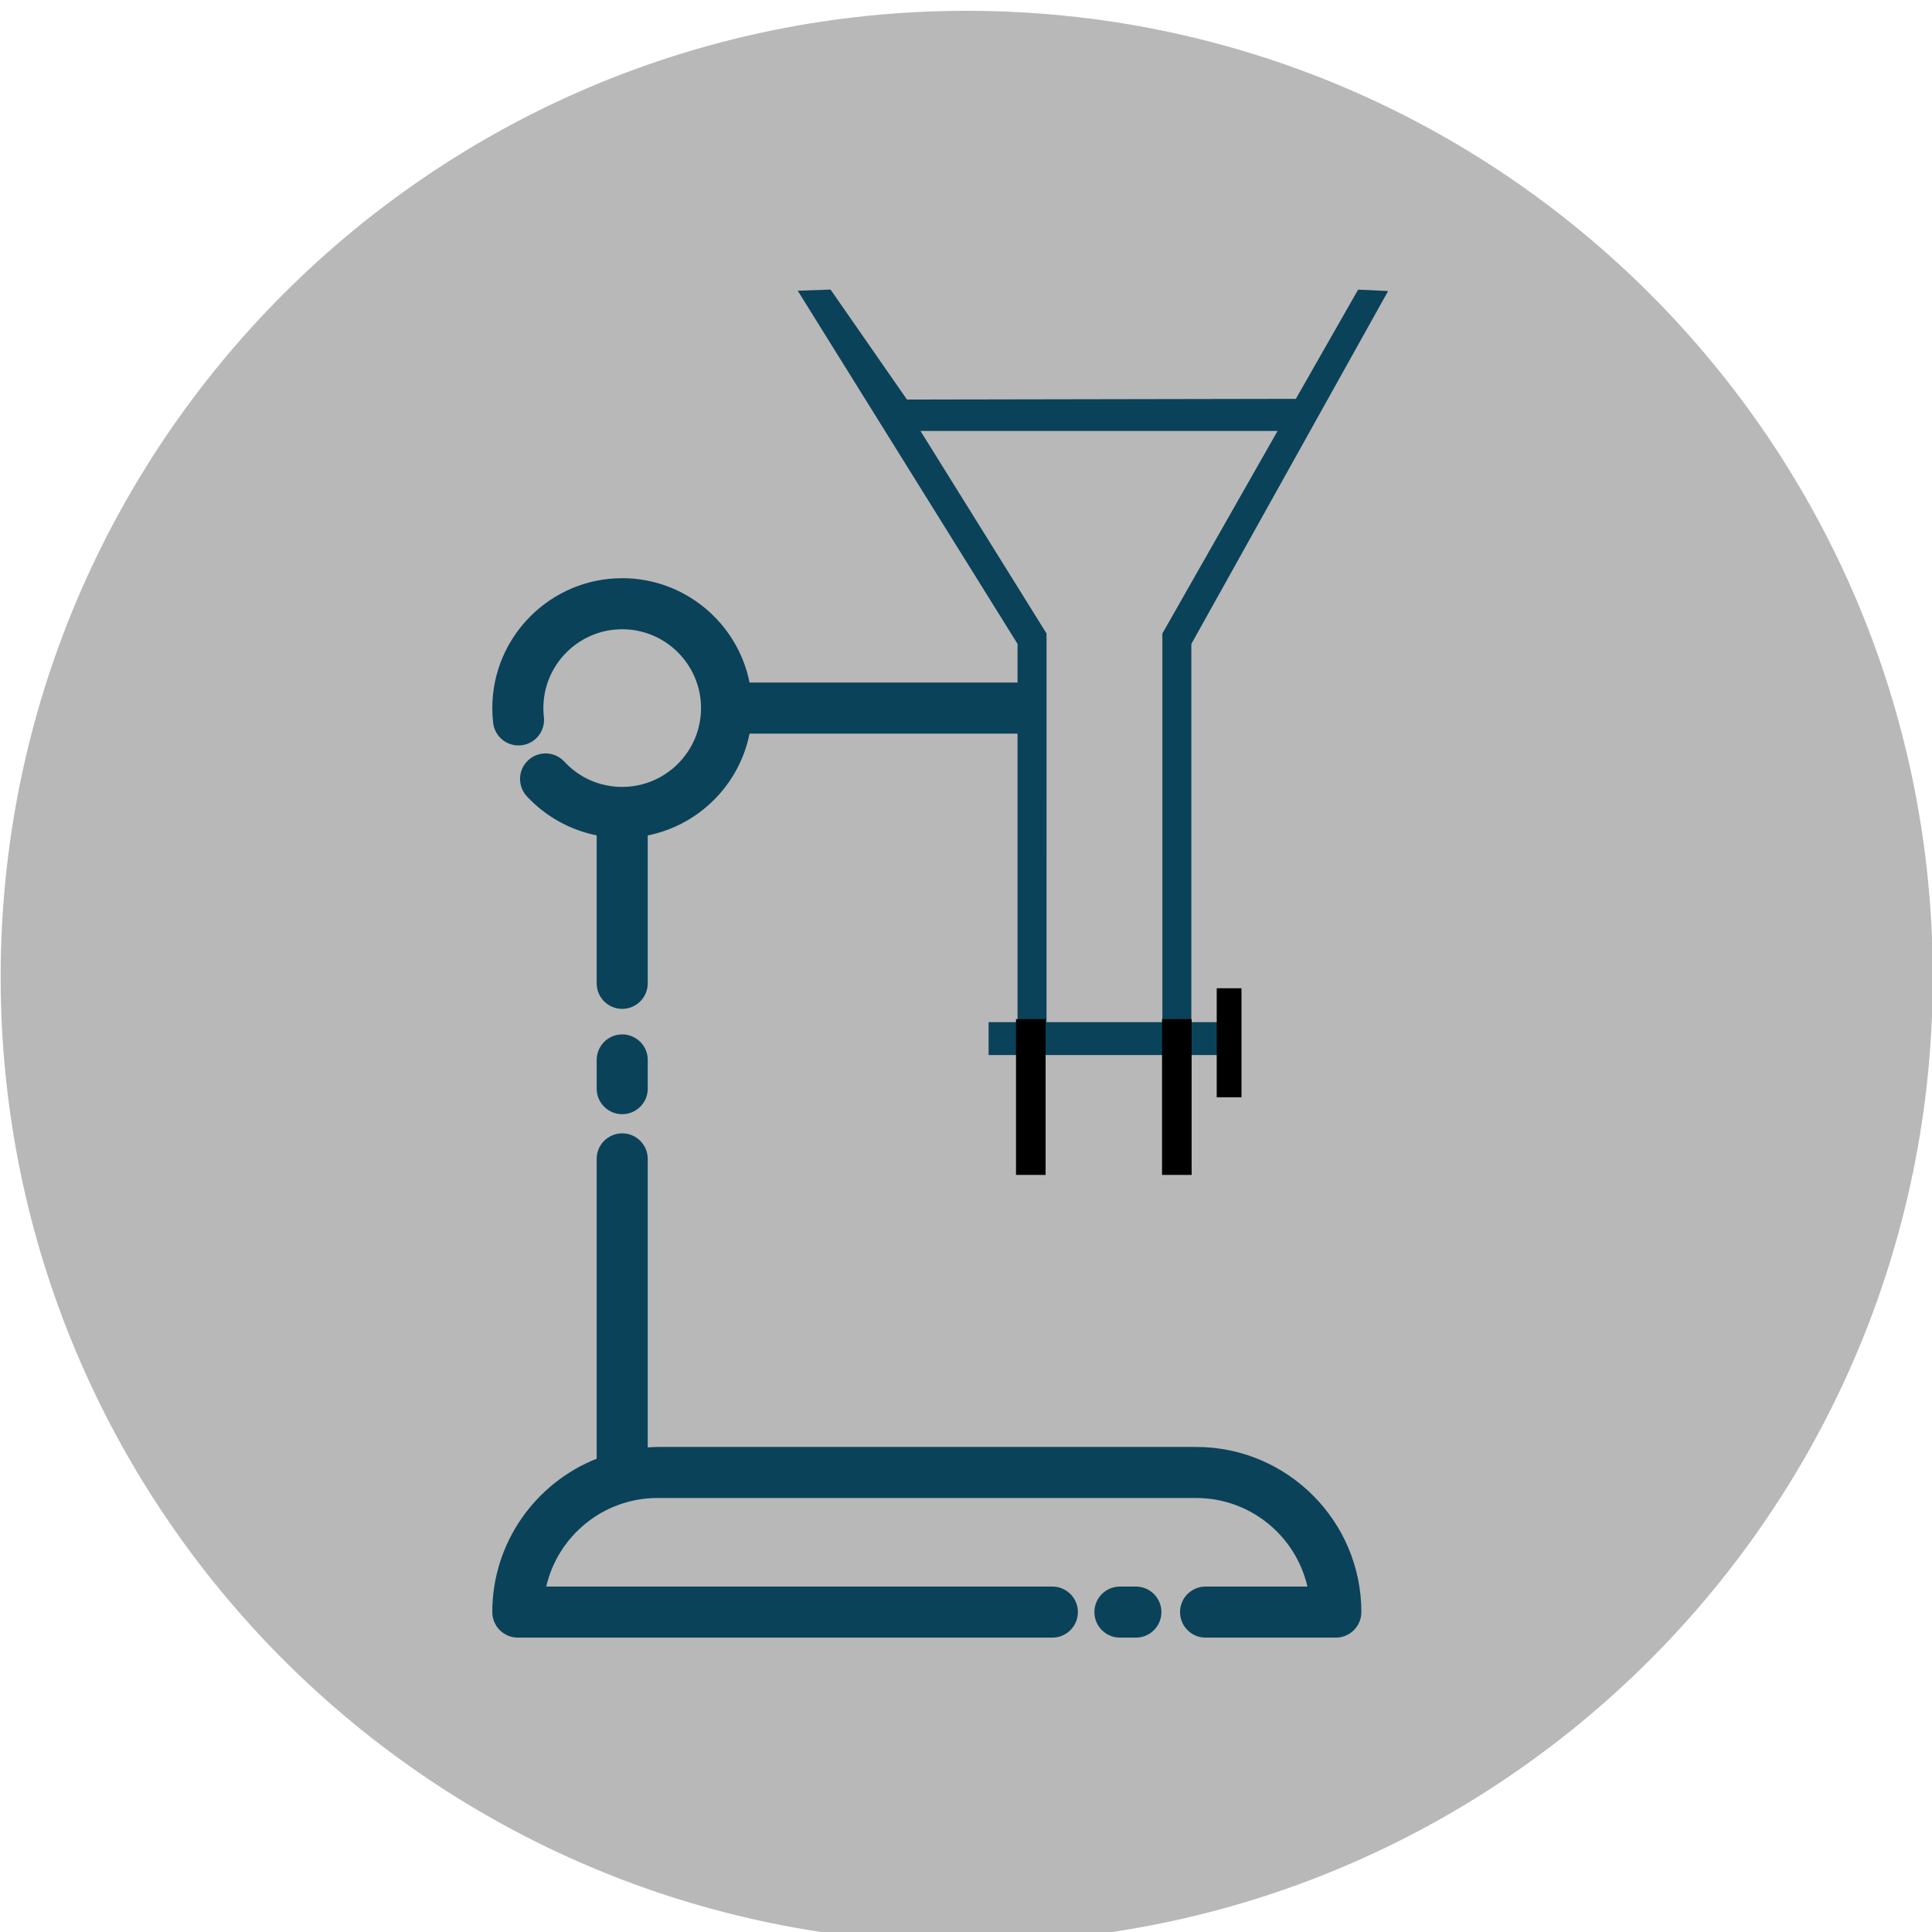
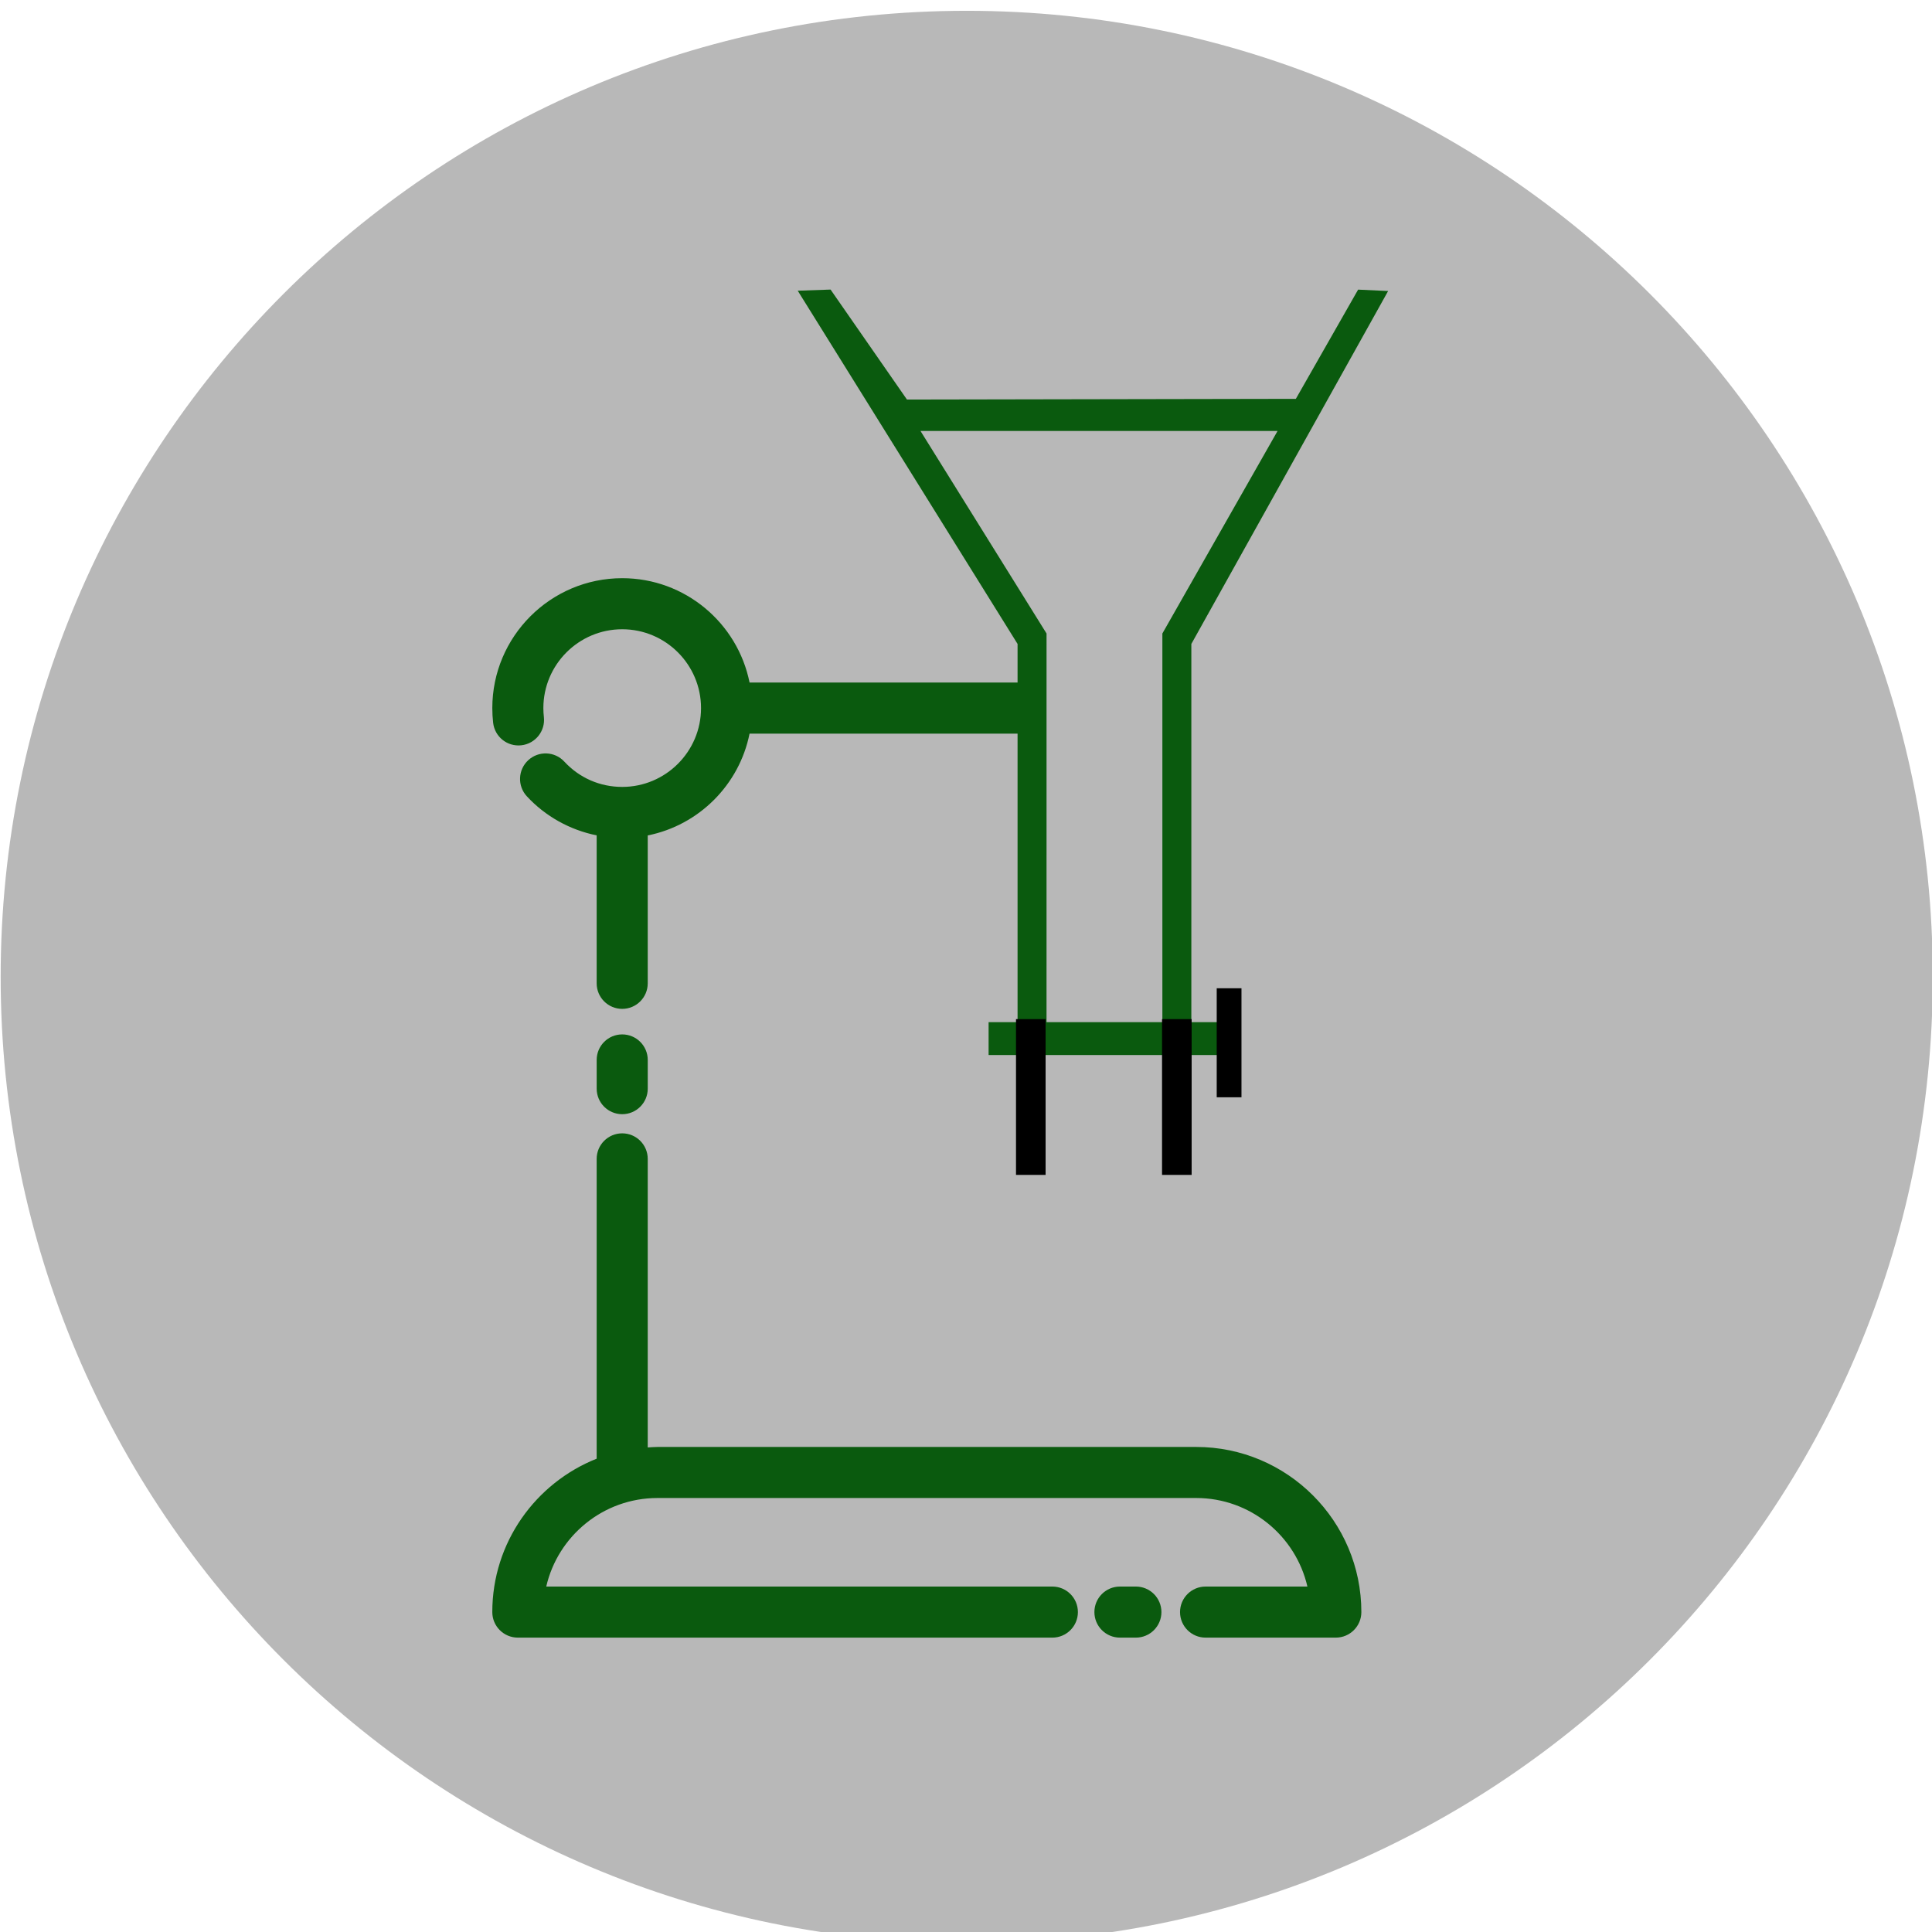
<svg xmlns="http://www.w3.org/2000/svg" height="100px" width="100px" fill="#000000" version="1.1" x="0px" y="0px" viewBox="0 0 100 100" style="enable-background:new 0 0 100 100;" xml:space="preserve" id="svg12">
  <defs id="defs16" />
  <circle style="fill:#b3b3b3;fill-opacity:0.941;stroke-width:1" id="path815" cx="50.037" cy="50.562" r="50.003" />
  <g transform="matrix(2.600712,0,0,-2.600712,85.41916,67.01978)" style="fill:none;fill-rule:evenodd;stroke:none;stroke-width:1" id="g8" />
  <g id="g834" transform="translate(2,-2)">
-     <g style="fill:#0a425a;fill-opacity:1" transform="matrix(0.6607935,0,0,0.6607935,16.95279,23.35719)" id="g10">
-       <path style="fill:#0a425a;fill-opacity:1" id="path2" d="m 20.056,54.954 c 1.104,0 2,-0.896 2,-2 v -2.25 c 0,-1.104 -0.896,-2 -2,-2 -1.104,0 -2,0.896 -2,2 v 2.25 c 0,1.105 0.895,2 2,2 z" />
-       <path style="fill:#0a425a;fill-opacity:1" id="path4" d="m 65.017,81.019 h -42.2 c -0.257,0 -0.508,0.024 -0.762,0.039 V 58.454 c 0,-1.104 -0.896,-2 -2,-2 -1.104,0 -2,0.896 -2,2 v 23.484 c -4.781,1.901 -8.175,6.565 -8.175,12.016 0,1.104 0.896,2 2,2 h 41.87 c 1.104,0 2,-0.896 2,-2 0,-1.104 -0.896,-2 -2,-2 H 14.106 c 0.911,-3.968 4.471,-6.936 8.711,-6.936 h 42.199 c 4.24,0 7.8,2.968 8.711,6.936 H 65.75 c -1.104,0 -2,0.896 -2,2 0,1.104 0.896,2 2,2 h 10.203 c 1.104,0 2,-0.896 2,-2 0,-7.133 -5.803,-12.935 -12.936,-12.935 z" />
-       <path style="fill:#0a425a;fill-opacity:1" id="path6" d="m 60.292,91.954 h -1.25 c -1.104,0 -2,0.896 -2,2 0,1.104 0.896,2 2,2 h 1.25 c 1.104,0 2,-0.896 2,-2 0,-1.104 -0.896,-2 -2,-2 z" />
-       <path style="fill:#0a425a;fill-opacity:1" id="path8" d="M 51.859,21.144 H 30.031 c -0.932,-4.656 -5.049,-8.175 -9.975,-8.175 -5.61,0 -10.175,4.564 -10.175,10.175 0,0.389 0.022,0.774 0.065,1.152 0.125,1.098 1.111,1.887 2.214,1.761 1.097,-0.125 1.885,-1.116 1.76,-2.214 -0.026,-0.229 -0.04,-0.463 -0.04,-0.699 0,-3.405 2.77,-6.175 6.175,-6.175 3.405,0 6.175,2.77 6.175,6.175 0,3.404 -2.77,6.174 -6.175,6.174 -1.741,0 -3.352,-0.704 -4.534,-1.982 -0.75,-0.81 -2.015,-0.86 -2.826,-0.109 -0.811,0.75 -0.86,2.015 -0.11,2.826 1.461,1.579 3.387,2.641 5.47,3.061 v 11.59 c 0,1.104 0.896,2 2,2 1.104,0 2,-0.896 2,-2 V 33.119 c 4.008,-0.802 7.173,-3.966 7.975,-7.974 h 21.828 z" />
+     <g style="fill:#0a5a0e;fill-opacity:1" transform="matrix(0.6607935,0,0,0.6607935,16.95279,23.35719)" id="g10">
+       <path style="fill:#0a5a0e;fill-opacity:1" id="path2" d="m 20.056,54.954 c 1.104,0 2,-0.896 2,-2 v -2.25 c 0,-1.104 -0.896,-2 -2,-2 -1.104,0 -2,0.896 -2,2 v 2.25 c 0,1.105 0.895,2 2,2 z" />
+       <path style="fill:#0a5a0e;fill-opacity:1" id="path4" d="m 65.017,81.019 h -42.2 c -0.257,0 -0.508,0.024 -0.762,0.039 V 58.454 c 0,-1.104 -0.896,-2 -2,-2 -1.104,0 -2,0.896 -2,2 v 23.484 c -4.781,1.901 -8.175,6.565 -8.175,12.016 0,1.104 0.896,2 2,2 h 41.87 c 1.104,0 2,-0.896 2,-2 0,-1.104 -0.896,-2 -2,-2 H 14.106 c 0.911,-3.968 4.471,-6.936 8.711,-6.936 h 42.199 c 4.24,0 7.8,2.968 8.711,6.936 H 65.75 c -1.104,0 -2,0.896 -2,2 0,1.104 0.896,2 2,2 h 10.203 c 1.104,0 2,-0.896 2,-2 0,-7.133 -5.803,-12.935 -12.936,-12.935 z" />
+       <path style="fill:#0a5a0e;fill-opacity:1" id="path6" d="m 60.292,91.954 h -1.25 c -1.104,0 -2,0.896 -2,2 0,1.104 0.896,2 2,2 h 1.25 c 1.104,0 2,-0.896 2,-2 0,-1.104 -0.896,-2 -2,-2 z" />
+       <path style="fill:#0a5a0e;fill-opacity:1" id="path8" d="M 51.859,21.144 H 30.031 c -0.932,-4.656 -5.049,-8.175 -9.975,-8.175 -5.61,0 -10.175,4.564 -10.175,10.175 0,0.389 0.022,0.774 0.065,1.152 0.125,1.098 1.111,1.887 2.214,1.761 1.097,-0.125 1.885,-1.116 1.76,-2.214 -0.026,-0.229 -0.04,-0.463 -0.04,-0.699 0,-3.405 2.77,-6.175 6.175,-6.175 3.405,0 6.175,2.77 6.175,6.175 0,3.404 -2.77,6.174 -6.175,6.174 -1.741,0 -3.352,-0.704 -4.534,-1.982 -0.75,-0.81 -2.015,-0.86 -2.826,-0.109 -0.811,0.75 -0.86,2.015 -0.11,2.826 1.461,1.579 3.387,2.641 5.47,3.061 v 11.59 c 0,1.104 0.896,2 2,2 1.104,0 2,-0.896 2,-2 V 33.119 c 4.008,-0.802 7.173,-3.966 7.975,-7.974 h 21.828 z" />
    </g>
-     <path id="path6-3" d="m 52.168,54.907 h 5.996 v -20.117 l 5.963,-10.484 h -18.483 l 6.525,10.484 z m -11.178,-37.919 3.954,5.693 20.129,-0.037 3.223,-5.653 1.553,0.072 -10.185,18.267 v 19.578 h 1.499 V 56.607 H 49.17 v -1.7 h 1.499 V 35.33 L 39.29,17.047" style="fill:#0a425a;fill-opacity:1;fill-rule:nonzero;stroke:none;stroke-width:1.596" />
+     <path id="path6-3" d="m 52.168,54.907 h 5.996 v -20.117 l 5.963,-10.484 h -18.483 l 6.525,10.484 z m -11.178,-37.919 3.954,5.693 20.129,-0.037 3.223,-5.653 1.553,0.072 -10.185,18.267 v 19.578 h 1.499 V 56.607 H 49.17 v -1.7 h 1.499 V 35.33 L 39.29,17.047" style="fill:#0a5a0e;fill-opacity:1;fill-rule:nonzero;stroke:none;stroke-width:1.596" />
    <path id="path839" d="M 58.913,54.749 V 62.813" style="fill:none;fill-rule:evenodd;stroke:#000000;stroke-width:1.532;stroke-linecap:butt;stroke-linejoin:miter;stroke-miterlimit:4;stroke-dasharray:none;stroke-opacity:1" />
    <path id="path839-6" d="M 51.354,54.749 V 62.813" style="fill:none;fill-rule:evenodd;stroke:#000000;stroke-width:1.532;stroke-linecap:butt;stroke-linejoin:miter;stroke-miterlimit:4;stroke-dasharray:none;stroke-opacity:1" />
    <path id="path839-7" d="m 61.618,53.152 v 5.643" style="fill:none;fill-rule:evenodd;stroke:#000000;stroke-width:1.282;stroke-linecap:butt;stroke-linejoin:miter;stroke-miterlimit:4;stroke-dasharray:none;stroke-opacity:1" />
  </g>
</svg>
